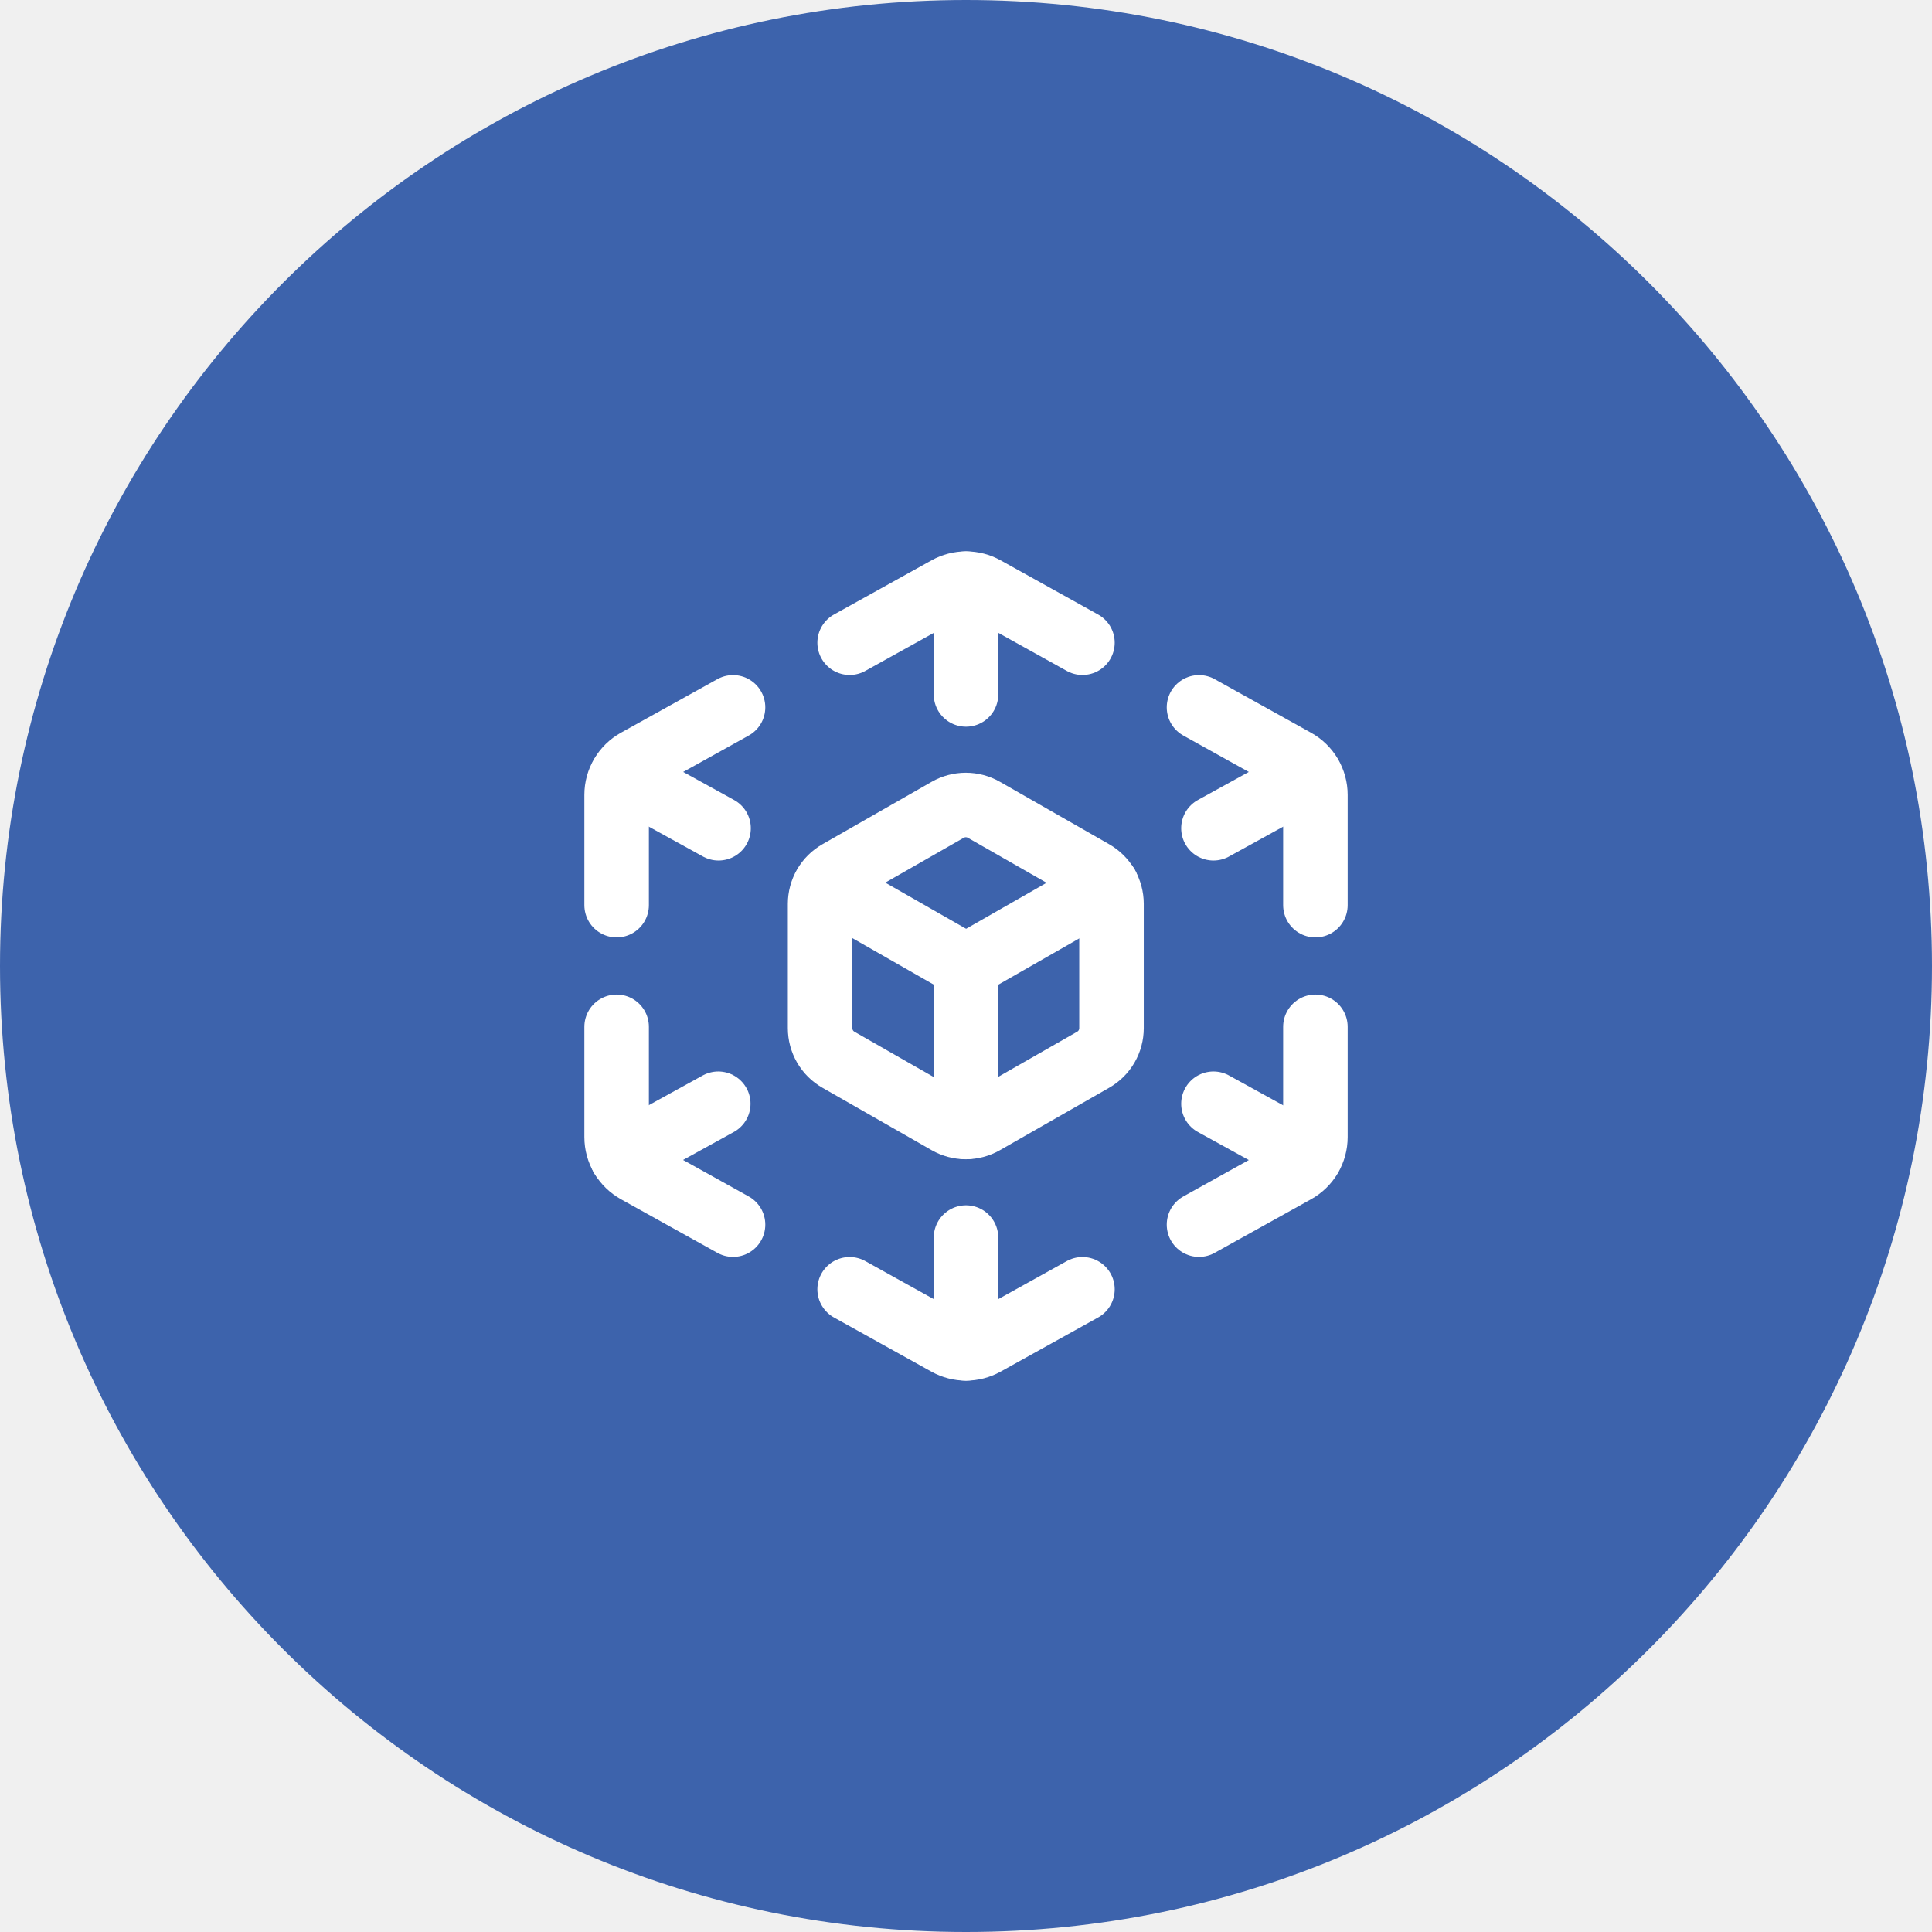
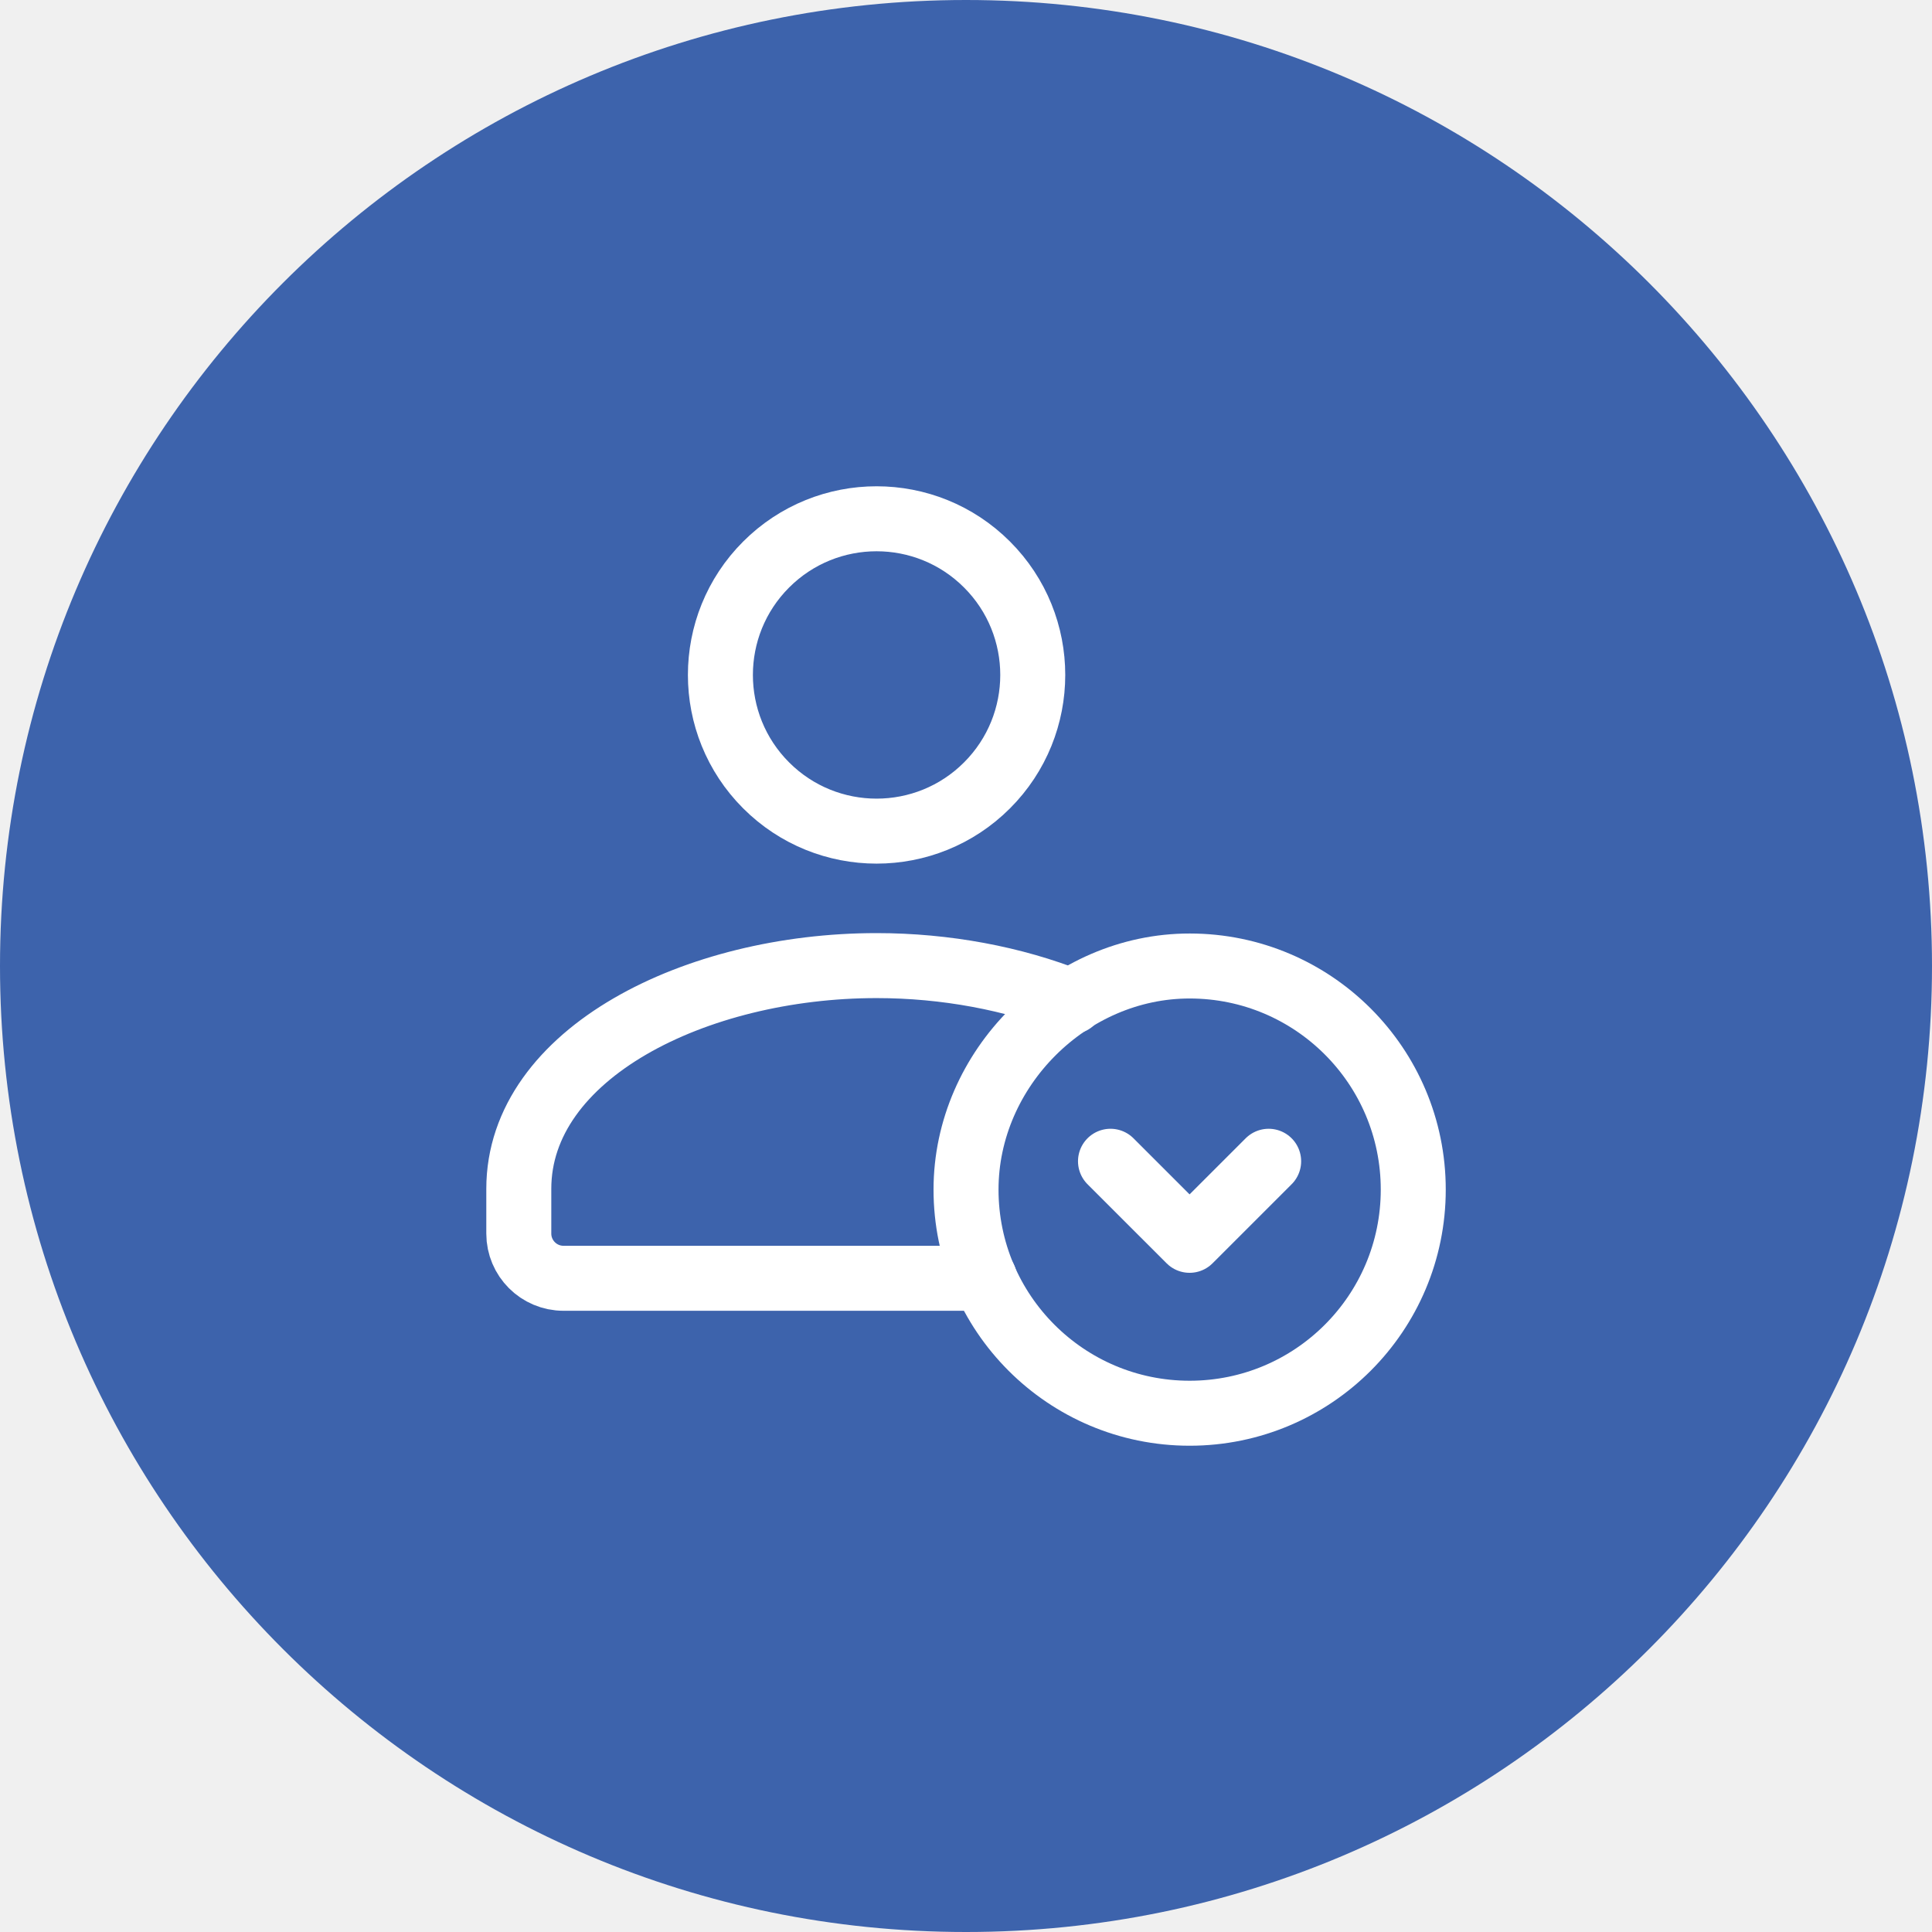
- <svg xmlns="http://www.w3.org/2000/svg" width="48" height="48" viewBox="0 0 48 48" fill="none">
-   <rect width="48" height="48" rx="24" fill="#3D63AC" />
-   <g clip-path="url(#clip0_1_163)">
-     <path d="M15.32 22.488V19.747C15.32 19.575 15.366 19.407 15.454 19.259C15.541 19.11 15.666 18.988 15.816 18.905L18.212 17.574" stroke="white" stroke-width="1.603" stroke-linecap="round" stroke-linejoin="round" />
-     <path d="M26.893 32.032L24.468 33.379C24.325 33.458 24.164 33.5 24 33.5C23.837 33.5 23.675 33.458 23.532 33.379L21.109 32.032" stroke="white" stroke-width="1.603" stroke-linecap="round" stroke-linejoin="round" />
-     <path d="M32.681 25.511V28.251C32.681 28.423 32.635 28.592 32.548 28.74C32.461 28.888 32.336 29.01 32.185 29.094L29.789 30.426" stroke="white" stroke-width="1.603" stroke-linecap="round" stroke-linejoin="round" />
-     <path d="M21.109 15.968L23.534 14.621C23.677 14.542 23.838 14.5 24.002 14.5C24.166 14.5 24.327 14.542 24.47 14.621L26.893 15.968" stroke="white" stroke-width="1.603" stroke-linecap="round" stroke-linejoin="round" />
-     <path d="M24 14.501V17.253" stroke="white" stroke-width="1.603" stroke-linecap="round" stroke-linejoin="round" />
-     <path d="M24 30.747V33.5" stroke="white" stroke-width="1.603" stroke-linecap="round" stroke-linejoin="round" />
-     <path d="M15.461 19.26L17.852 20.578" stroke="white" stroke-width="1.603" stroke-linecap="round" stroke-linejoin="round" />
-     <path d="M30.148 27.422L32.54 28.74" stroke="white" stroke-width="1.603" stroke-linecap="round" stroke-linejoin="round" />
-     <path d="M32.681 22.488V19.748C32.681 19.577 32.635 19.408 32.548 19.26C32.461 19.112 32.336 18.99 32.185 18.906L29.789 17.574" stroke="white" stroke-width="1.603" stroke-linecap="round" stroke-linejoin="round" />
-     <path d="M15.32 25.511V28.251C15.32 28.423 15.366 28.592 15.453 28.74C15.54 28.888 15.666 29.01 15.816 29.094L18.212 30.426" stroke="white" stroke-width="1.603" stroke-linecap="round" stroke-linejoin="round" />
-     <path d="M32.539 19.26L30.148 20.578" stroke="white" stroke-width="1.603" stroke-linecap="round" stroke-linejoin="round" />
-     <path d="M23.546 27.881L20.831 26.329C20.692 26.25 20.577 26.136 20.497 25.998C20.417 25.86 20.375 25.703 20.375 25.544V22.457C20.375 22.297 20.417 22.14 20.497 22.002C20.577 21.864 20.692 21.75 20.831 21.671L23.546 20.119C23.683 20.041 23.838 20 23.995 20C24.153 20 24.307 20.041 24.444 20.119L27.159 21.671C27.298 21.75 27.413 21.864 27.493 22.002C27.573 22.14 27.615 22.297 27.615 22.457V25.544C27.615 25.703 27.573 25.86 27.493 25.998C27.413 26.136 27.298 26.25 27.159 26.329L24.444 27.881C24.307 27.959 24.153 28 23.995 28C23.838 28 23.683 27.959 23.546 27.881Z" stroke="white" stroke-width="1.603" stroke-linecap="round" stroke-linejoin="round" />
-     <path d="M20.508 22.002L24.004 24" stroke="white" stroke-width="1.603" stroke-linecap="round" stroke-linejoin="round" />
-     <path d="M27.496 22.002L24 24" stroke="white" stroke-width="1.603" stroke-linecap="round" stroke-linejoin="round" />
-     <path d="M24 24V27.999" stroke="white" stroke-width="1.603" stroke-linecap="round" stroke-linejoin="round" />
-     <path d="M17.845 27.422L15.453 28.74" stroke="white" stroke-width="1.603" stroke-linecap="round" stroke-linejoin="round" />
+ <svg xmlns="http://www.w3.org/2000/svg" width="72" height="72" viewBox="0 0 72 72" fill="none">
+   <rect width="72" height="72" rx="36" fill="#3D63AC" />
+   <g clip-path="url(#clip0_1_119)">
+     <path d="M36.783 21.038C39.056 23.311 39.056 26.996 36.783 29.269C34.51 31.542 30.825 31.542 28.552 29.269C26.279 26.996 26.279 23.311 28.552 21.038C30.825 18.765 34.51 18.765 36.783 21.038Z" stroke="white" stroke-width="2.422" stroke-linecap="round" stroke-linejoin="round" />
+     <path d="M39.939 37.327C37.774 36.462 35.234 35.985 32.668 35.985C25.921 35.985 19.334 39.263 19.334 44.305V45.972C19.334 46.892 20.081 47.638 21.001 47.638H36.689" stroke="white" stroke-width="2.422" stroke-linecap="round" stroke-linejoin="round" />
+     <path d="M44.334 52.667C39.733 52.667 36.001 48.937 36.001 44.333C36.001 39.827 39.834 35.995 44.341 36C48.941 36.003 52.668 39.733 52.668 44.333C52.668 48.935 48.938 52.667 44.334 52.667Z" stroke="white" stroke-width="2.422" stroke-linecap="round" stroke-linejoin="round" />
+     <path d="M47.279 43.277L44.332 46.223L41.385 43.277" stroke="white" stroke-width="2.422" stroke-linecap="round" stroke-linejoin="round" />
  </g>
  <defs>
-     <clipPath id="clip0_1_163">
-       <rect width="24" height="24" fill="white" transform="translate(12 12)" />
+     <clipPath id="clip0_1_119">
+       <rect width="40" height="40" fill="white" transform="translate(16 16)" />
    </clipPath>
  </defs>
</svg>
